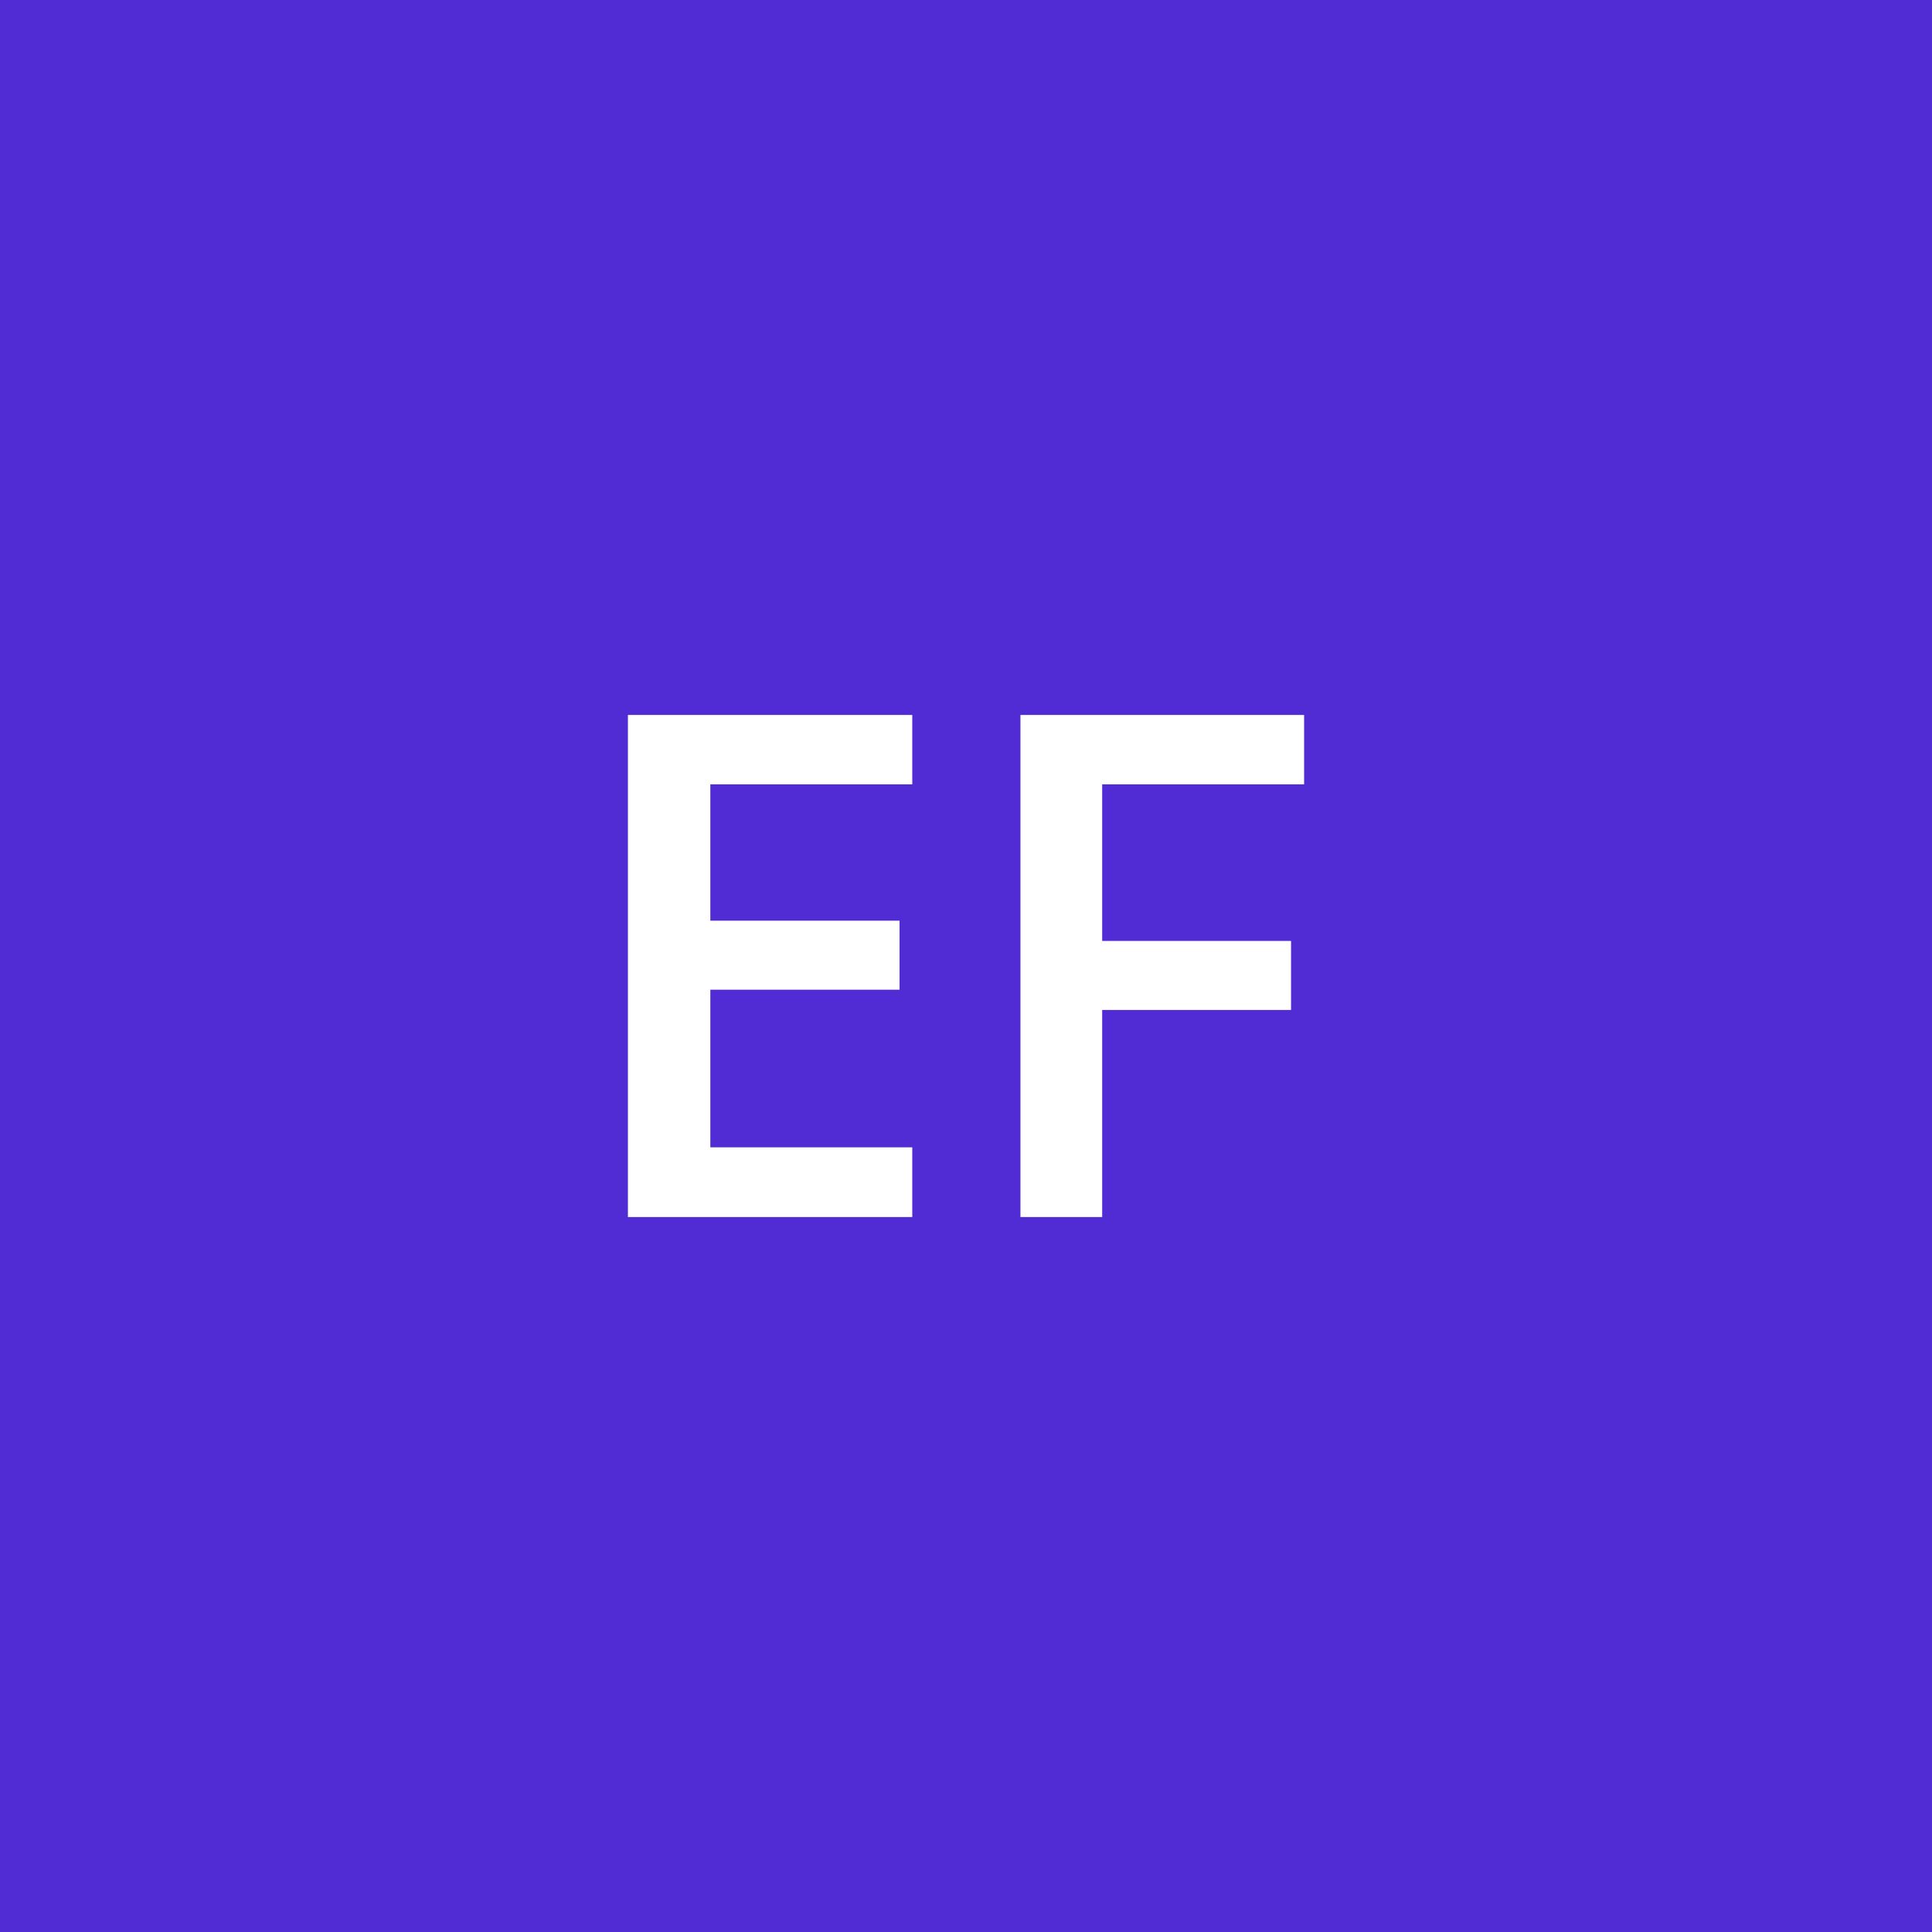
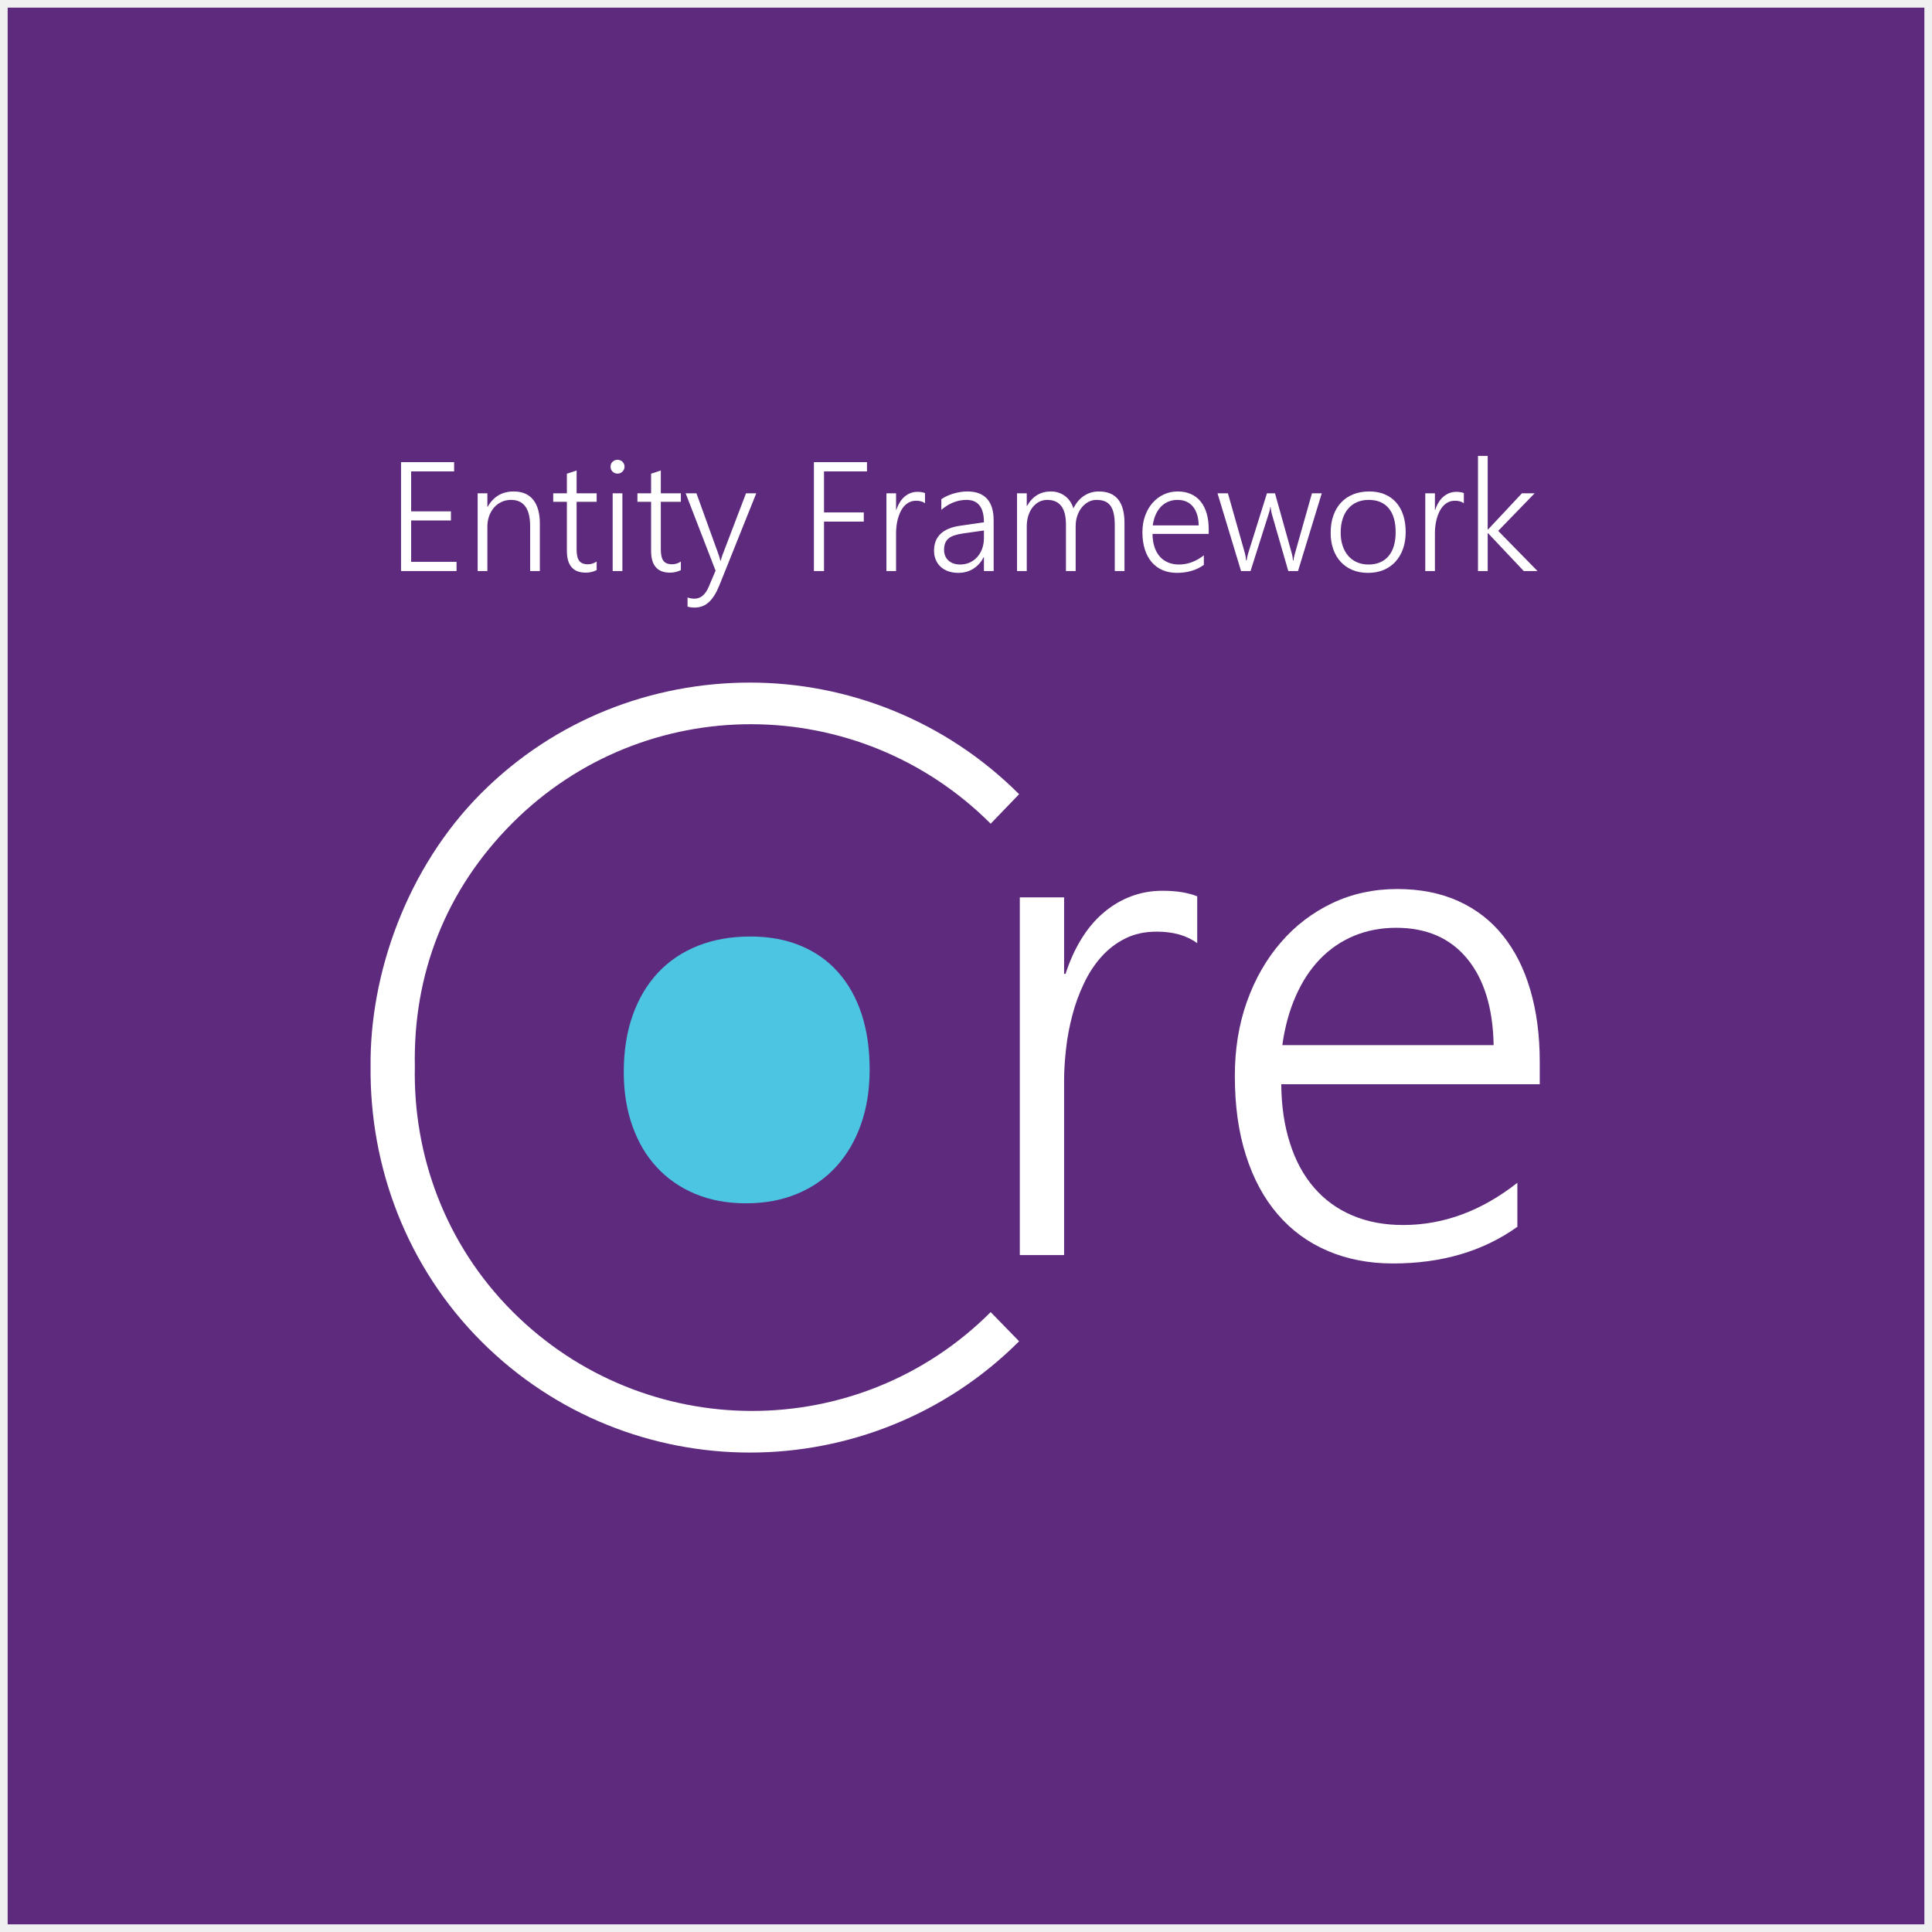
- <svg xmlns="http://www.w3.org/2000/svg" width="456" height="456" viewBox="0 0 456 456" fill="none">
-   <rect width="456" height="456" fill="#512bd4" />
-   <path d="M215.318 287.25H148.204V168.75H215.318V185.123H167.658V217.302H212.319V233.594H167.658V270.798H215.318V287.252Z" fill="white" />
-   <path d="M260.141 287.25H240.85V168.75H307.801V185.123H260.141V222.084H304.721V238.376H260.141V287.252Z" fill="white" />
+ <svg xmlns="http://www.w3.org/2000/svg" viewBox="-1.512 -1.512 380.970 380.970">
+   <g transform="matrix(0.1333333,0,0,-0.1333333,0,377.9467)">
+     <path fill="#5e2a7e" d="M 2834.65,0 H 0 V 2834.65 H 2834.65 V 0" />
+     <path fill="#ffffff" d="m 1759.26,1451.06 c -15.46,11.38 -35.34,17.05 -59.93,17.05 -17.56,0 -33.04,-3.37 -46.42,-10.1 -13.48,-6.66 -25.22,-15.72 -35.38,-27.06 -10.17,-11.38 -18.83,-24.58 -25.83,-39.49 -7.17,-14.99 -12.89,-30.67 -17.09,-46.81 -4.23,-16.17 -7.44,-32.49 -9.26,-49.06 -1.86,-16.54 -2.97,-32.29 -2.97,-47.04 V 989.781 h -65.51 v 528.999 h 65.51 v -113.12 h 2.15 c 6.22,19.22 14.06,36.54 23.54,51.87 9.46,15.34 20.38,28.25 32.82,38.77 12.4,10.48 25.87,18.52 40.53,24.03 14.55,5.47 30.07,8.24 46.15,8.24 10.78,0 20.33,-0.71 28.75,-2.08 8.41,-1.37 16.07,-3.41 22.94,-6.16 v -69.27" />
+     <path fill="#ffffff" d="m 2197.64,1300.24 c -1.02,55.06 -14.2,97.8 -39.35,128.12 -25.05,30.32 -60.04,45.46 -104.82,45.46 -22.35,0 -43.07,-3.94 -62.3,-11.87 -19.09,-7.99 -35.85,-19.44 -50.29,-34.37 -14.51,-15.01 -26.4,-33.22 -35.88,-54.78 -9.54,-21.49 -16.14,-45.67 -19.91,-72.56 z m -314.1,-57.84 c 0.27,-32.38 4.57,-61.48 12.94,-87.3 8.21,-25.87 20.11,-47.79 35.59,-65.62 15.52,-17.96 34.39,-31.65 56.58,-41.08 22.23,-9.48 47.26,-14.15 75.12,-14.15 59.68,0 115.93,20.77 168.95,62.43 v -65.07 c -50.6,-36.18 -111.86,-54.231 -183.92,-54.231 -35.39,0 -67.73,6.199 -96.6,18.601 -28.95,12.38 -53.53,30.34 -73.79,53.97 -20.36,23.59 -36.06,52.57 -47.02,87.03 -11.07,34.42 -16.5,73.66 -16.5,117.82 0,39.6 5.91,76.29 17.94,110.02 12.14,33.78 28.88,62.94 50.23,87.52 21.3,24.72 46.64,43.96 75.87,57.92 29.3,13.9 61.34,20.88 96.02,20.88 34.24,0 64.27,-5.96 90.54,-17.85 26.17,-11.87 48.14,-28.84 65.77,-50.85 17.7,-22.06 31.4,-48.94 40.59,-80.57 9.35,-31.71 13.98,-67.14 13.98,-106.43 v -33.04 h -382.29" />
+     <path fill="#ffffff" d="m 746.742,906.129 c -99.547,99.571 -147.258,231.291 -144.558,362.401 -2.7,136.07 45.011,260.89 144.558,360.46 195.395,195.33 511.708,194.12 707.058,-1.25 l 42.03,43.65 c -109.51,109.49 -254.12,165.06 -397.98,165.06 -143.799,0 -287.639,-53.77 -397.151,-163.26 C 589.762,1562.25 535.258,1404.6 536.723,1268.53 535.258,1120.94 589.762,972.871 700.699,861.93 810.211,752.441 954.051,697.719 1097.85,697.719 c 143.86,0 288.47,55.07 397.98,164.562 l -42.03,43.168 C 1258.45,710.07 942.137,710.801 746.742,906.129" />
+     <path fill="#4cc5e2" d="m 1091.89,1066.34 c -27.97,0 -53.04,4.74 -75.28,14.04 -22.208,9.3 -41.212,22.54 -56.821,39.55 -15.769,17.01 -27.684,37.47 -36.031,61.26 -8.352,23.78 -12.602,50.18 -12.602,79.17 0,31.38 4.426,59.46 13.289,84.33 8.832,24.74 21.368,45.73 37.692,63.09 16.297,17.32 36.051,30.43 59.083,39.56 23.08,9.08 48.79,13.57 77.29,13.57 27.24,0 51.8,-4.45 73.61,-13.39 21.89,-9 40.35,-21.89 55.55,-38.85 15.21,-16.92 26.88,-37.56 35.05,-61.83 8.02,-24.27 12.07,-51.91 12.07,-82.78 0,-29.48 -4.23,-56.28 -12.64,-80.39 -8.49,-24.23 -20.55,-45.09 -36.3,-62.45 -15.7,-17.41 -34.79,-30.9 -57.36,-40.42 -22.63,-9.63 -48.08,-14.46 -76.6,-14.46" />
+     <path fill="#ffffff" d="m 581.77,2001.41 v 161.05 h 78.5 v -13.7 h -63.567 v -59.07 h 58.848 v -13.48 H 596.703 V 2015 h 67.16 v -13.59 H 581.77" />
+     <path fill="#ffffff" d="m 772.688,2001.41 v 66.27 c 0,25.97 -9.434,38.96 -28.301,38.96 -5.016,0 -9.66,-0.99 -13.926,-2.97 -4.27,-1.99 -7.957,-4.74 -11.066,-8.26 -3.106,-3.52 -5.54,-7.69 -7.293,-12.52 -1.766,-4.82 -2.645,-10.05 -2.645,-15.66 v -65.82 h -14.375 v 115 h 14.375 v -19.98 h 0.449 c 8.535,15.11 21.379,22.68 38.524,22.68 12.578,0 22.16,-4.08 28.75,-12.25 6.586,-8.15 9.883,-19.95 9.883,-35.37 v -70.08 h -14.375" />
+     <path fill="#ffffff" d="m 871.063,2002.76 c -4.942,-2.47 -10.333,-3.71 -16.168,-3.71 -18.571,0 -27.852,10.72 -27.852,32.12 v 72.67 h -20.219 v 12.57 h 20.219 v 28.98 l 14.375,4.72 v -33.7 h 29.645 v -12.57 h -29.645 v -70.43 c 0,-7.78 1.273,-13.39 3.816,-16.84 2.543,-3.44 6.852,-5.16 12.914,-5.16 4.493,0 8.801,1.34 12.915,4.04 v -12.69" />
+     <path fill="#ffffff" d="m 894.762,2001.41 v 115 h 14.375 v -115 z m 7.074,144.09 c -2.77,0 -5.164,0.97 -7.188,2.92 -2.019,1.95 -3.031,4.42 -3.031,7.41 0,2.92 1.012,5.34 3.031,7.24 2.024,1.92 4.418,2.87 7.188,2.87 1.422,0 2.769,-0.25 4.043,-0.73 1.273,-0.48 2.379,-1.18 3.309,-2.08 0.941,-0.9 1.691,-1.96 2.25,-3.2 0.566,-1.23 0.843,-2.6 0.843,-4.1 0,-1.42 -0.265,-2.76 -0.789,-4.04 -0.519,-1.27 -1.273,-2.38 -2.246,-3.31 -0.969,-0.94 -2.078,-1.68 -3.308,-2.19 -1.243,-0.53 -2.602,-0.79 -4.102,-0.79" />
+     <path fill="#ffffff" d="m 995.609,2002.76 c -4.941,-2.47 -10.332,-3.71 -16.171,-3.71 -18.571,0 -27.852,10.72 -27.852,32.12 v 72.67 h -20.215 v 12.57 h 20.215 v 28.98 l 14.375,4.72 v -33.7 h 29.648 v -12.57 h -29.648 v -70.43 c 0,-7.78 1.273,-13.39 3.82,-16.84 2.543,-3.44 6.852,-5.16 12.914,-5.16 4.493,0 8.797,1.34 12.914,4.04 v -12.69" />
+     <path fill="#ffffff" d="m 1052.66,1980.53 c -4.49,-11.23 -9.66,-19.57 -15.5,-24.99 -5.84,-5.43 -12.91,-8.15 -21.22,-8.15 -4.12,0 -7.6,0.49 -10.45,1.47 v 13.47 c 1.65,-0.6 3.31,-1.05 5,-1.35 1.68,-0.3 3.39,-0.44 5.11,-0.44 4.72,0 8.82,1.47 12.3,4.43 3.48,2.96 6.49,7.43 9.04,13.42 l 9.99,23.58 -44.24,114.44 h 15.94 l 32.91,-91.08 c 0.45,-1.19 0.88,-2.56 1.29,-4.09 0.41,-1.54 0.8,-3.06 1.18,-4.55 h 0.56 c 0.38,1.27 0.73,2.56 1.07,3.88 0.33,1.31 0.8,2.74 1.4,4.31 l 34.93,91.53 h 15.16 l -54.47,-135.88" />
+     <path fill="#ffffff" d="m 1207.3,2148.76 v -60.65 h 58.85 v -13.59 h -58.85 v -73.11 h -14.93 v 161.05 h 78.5 v -13.7 h -63.57" />
+     <path fill="#ffffff" d="m 1356.67,2101.7 c -3.37,2.47 -7.71,3.71 -13.03,3.71 -3.82,0 -7.18,-0.73 -10.1,-2.19 -2.92,-1.46 -5.49,-3.43 -7.7,-5.9 -2.21,-2.47 -4.08,-5.33 -5.61,-8.59 -1.54,-3.25 -2.77,-6.64 -3.71,-10.17 -0.93,-3.51 -1.61,-7.07 -2.02,-10.66 -0.41,-3.6 -0.62,-7 -0.62,-10.22 v -56.27 h -14.26 v 115 h 14.26 v -24.59 h 0.45 c 1.35,4.2 3.05,7.95 5.11,11.29 2.06,3.32 4.44,6.14 7.13,8.42 2.7,2.28 5.64,4.02 8.82,5.22 3.18,1.2 6.53,1.79 10.05,1.79 2.32,0 4.4,-0.14 6.23,-0.45 1.84,-0.29 3.5,-0.74 5,-1.34 v -15.05" />
+     <path fill="#ffffff" d="m 1414.17,2057.23 c -5.17,-0.75 -9.59,-1.68 -13.25,-2.81 -3.67,-1.12 -6.7,-2.63 -9.1,-4.55 -2.4,-1.9 -4.15,-4.26 -5.28,-7.07 -1.12,-2.81 -1.68,-6.28 -1.68,-10.39 0,-3.08 0.54,-5.92 1.63,-8.53 1.08,-2.63 2.66,-4.89 4.72,-6.8 2.05,-1.9 4.56,-3.39 7.52,-4.44 2.95,-1.05 6.3,-1.57 10.05,-1.57 5.09,0 9.77,0.97 14.04,2.92 4.26,1.95 7.95,4.64 11.06,8.09 3.11,3.44 5.54,7.56 7.3,12.35 1.76,4.79 2.64,9.99 2.64,15.61 v 11.35 z m 29.65,-55.82 v 20.45 h -0.45 c -3.75,-7.35 -8.85,-13.03 -15.33,-17.07 -6.48,-4.05 -13.8,-6.07 -21.96,-6.07 -5.54,0 -10.53,0.78 -14.99,2.35 -4.45,1.57 -8.23,3.8 -11.34,6.69 -3.11,2.88 -5.51,6.34 -7.19,10.38 -1.69,4.05 -2.53,8.5 -2.53,13.37 0,10.4 3.22,18.7 9.66,24.88 6.44,6.18 16.17,10.2 29.2,12.07 l 34.93,5.06 c 0,22.07 -8.58,33.12 -25.72,33.12 -13.4,0 -25.83,-4.9 -37.28,-14.71 v 15.73 c 2.39,1.72 5.1,3.27 8.14,4.65 3.03,1.39 6.23,2.59 9.6,3.6 3.37,1.01 6.83,1.79 10.39,2.36 3.55,0.56 7.02,0.84 10.39,0.84 12.8,0 22.48,-3.59 29.02,-10.78 6.56,-7.19 9.83,-17.9 9.83,-32.12 v -74.8 h -14.37" />
+     <path fill="#ffffff" d="m 1637.32,2001.41 v 67.61 c 0,6.89 -0.52,12.71 -1.57,17.46 -1.05,4.76 -2.68,8.64 -4.89,11.63 -2.21,2.99 -5.02,5.16 -8.42,6.51 -3.41,1.34 -7.47,2.02 -12.19,2.02 -4.19,0 -8.16,-0.99 -11.9,-2.97 -3.75,-1.99 -7.02,-4.72 -9.83,-8.2 -2.8,-3.48 -5.01,-7.58 -6.62,-12.3 -1.61,-4.71 -2.42,-9.81 -2.42,-15.27 v -66.49 h -14.37 v 69.07 c 0,24.11 -9.25,36.16 -27.74,36.16 -4.27,0 -8.24,-0.95 -11.91,-2.86 -3.66,-1.9 -6.87,-4.59 -9.6,-8.03 -2.73,-3.45 -4.86,-7.58 -6.4,-12.41 -1.54,-4.82 -2.3,-10.17 -2.3,-16.01 v -65.92 h -14.38 v 115 h 14.38 v -18.64 h 0.45 c 8.08,14.22 19.88,21.34 35.37,21.34 4.05,0 7.86,-0.61 11.46,-1.86 3.59,-1.23 6.81,-2.95 9.66,-5.16 2.84,-2.21 5.29,-4.84 7.35,-7.92 2.06,-3.07 3.61,-6.44 4.66,-10.11 4.05,8.17 9.31,14.38 15.78,18.64 6.48,4.27 13.8,6.41 21.96,6.41 25.23,0 37.84,-15.57 37.84,-46.72 v -70.98 h -14.37" />
+     <path fill="#ffffff" d="m 1761.42,2068.91 c -0.23,11.98 -3.08,21.27 -8.54,27.85 -5.46,6.59 -13.07,9.88 -22.8,9.88 -4.87,0 -9.38,-0.86 -13.53,-2.58 -4.16,-1.73 -7.8,-4.21 -10.95,-7.47 -3.14,-3.25 -5.75,-7.23 -7.81,-11.9 -2.05,-4.68 -3.49,-9.94 -4.32,-15.78 z m -68.29,-12.58 c 0.08,-7.03 1.02,-13.36 2.81,-18.98 1.8,-5.61 4.38,-10.37 7.75,-14.27 3.37,-3.88 7.47,-6.86 12.3,-8.92 4.83,-2.06 10.27,-3.09 16.34,-3.09 12.95,0 25.19,4.54 36.72,13.59 v -14.15 c -11,-7.87 -24.33,-11.79 -39.98,-11.79 -7.71,0 -14.71,1.35 -21,4.04 -6.29,2.7 -11.64,6.6 -16.06,11.74 -4.42,5.13 -7.82,11.44 -10.22,18.91 -2.4,7.5 -3.59,16.03 -3.59,25.61 0,8.62 1.31,16.59 3.93,23.93 2.62,7.33 6.25,13.68 10.89,19.03 4.65,5.35 10.15,9.55 16.51,12.58 6.36,3.04 13.33,4.55 20.89,4.55 7.41,0 13.96,-1.29 19.65,-3.88 5.69,-2.57 10.47,-6.27 14.32,-11.06 3.86,-4.79 6.8,-10.63 8.82,-17.52 2.02,-6.88 3.03,-14.6 3.03,-23.13 v -7.19 h -83.11" />
+     <path fill="#ffffff" d="m 1908.31,2001.41 h -14.37 l -24.37,84.46 c -0.75,2.61 -1.35,6.02 -1.8,10.21 h -0.45 c -0.15,-1.12 -0.4,-2.51 -0.73,-4.15 -0.34,-1.65 -0.88,-3.59 -1.63,-5.84 l -26.84,-84.68 h -14.04 l -34.81,115 h 15.38 l 25.27,-89.16 c 0.75,-2.63 1.28,-5.96 1.57,-10 h 0.9 c 0.15,1.34 0.39,2.88 0.74,4.61 0.33,1.71 0.8,3.55 1.4,5.49 l 27.85,89.06 h 11.9 l 24.93,-89.28 c 0.68,-2.54 1.24,-5.88 1.69,-9.99 h 0.9 c -0.08,1.27 0.07,2.75 0.45,4.43 0.37,1.69 0.86,3.54 1.46,5.56 l 25.26,89.28 h 14.49 l -35.15,-115" />
+     <path fill="#ffffff" d="m 2012.87,2106.64 c -6.29,0 -11.98,-1.09 -17.07,-3.25 -5.1,-2.18 -9.46,-5.34 -13.09,-9.5 -3.63,-4.14 -6.42,-9.24 -8.36,-15.27 -1.95,-6.02 -2.92,-12.86 -2.92,-20.49 0,-7.19 0.97,-13.67 2.92,-19.43 1.94,-5.77 4.69,-10.71 8.25,-14.82 3.56,-4.13 7.88,-7.29 12.97,-9.5 5.09,-2.2 10.78,-3.31 17.07,-3.31 6.44,0 12.13,1.07 17.07,3.21 4.94,2.13 9.14,5.23 12.58,9.31 3.44,4.09 6.04,9.09 7.8,14.99 1.77,5.92 2.64,12.66 2.64,20.22 0,15.5 -3.44,27.35 -10.33,35.54 -6.89,8.21 -16.73,12.3 -29.53,12.3 z m -1.13,-107.92 c -8.53,0 -16.19,1.42 -22.97,4.27 -6.77,2.84 -12.55,6.86 -17.34,12.07 -4.79,5.2 -8.47,11.43 -11.01,18.7 -2.54,7.26 -3.82,15.31 -3.82,24.14 0,9.59 1.35,18.15 4.04,25.72 2.7,7.56 6.54,13.99 11.51,19.26 4.98,5.28 10.99,9.31 18.03,12.07 7.04,2.77 14.9,4.16 23.58,4.16 8.32,0 15.8,-1.37 22.47,-4.1 6.66,-2.74 12.31,-6.68 16.95,-11.85 4.65,-5.16 8.2,-11.45 10.67,-18.86 2.47,-7.42 3.71,-15.84 3.71,-25.28 0,-8.98 -1.3,-17.16 -3.87,-24.53 -2.59,-7.38 -6.28,-13.72 -11.07,-19.04 -4.79,-5.31 -10.63,-9.43 -17.52,-12.36 -6.89,-2.91 -14.67,-4.37 -23.36,-4.37" />
+     <path fill="#ffffff" d="m 2153.58,2101.7 c -3.37,2.47 -7.71,3.71 -13.02,3.71 -3.82,0 -7.19,-0.73 -10.11,-2.19 -2.92,-1.46 -5.48,-3.43 -7.69,-5.9 -2.21,-2.47 -4.08,-5.33 -5.62,-8.59 -1.53,-3.25 -2.77,-6.64 -3.71,-10.17 -0.93,-3.51 -1.6,-7.07 -2.02,-10.66 -0.41,-3.6 -0.61,-7 -0.61,-10.22 v -56.27 h -14.27 v 115 h 14.27 v -24.59 h 0.45 c 1.34,4.2 3.05,7.95 5.1,11.29 2.06,3.32 4.44,6.14 7.14,8.42 2.69,2.28 5.63,4.02 8.81,5.22 3.18,1.2 6.53,1.79 10.05,1.79 2.32,0 4.4,-0.14 6.24,-0.45 1.83,-0.29 3.49,-0.74 4.99,-1.34 v -15.05" />
+     <path fill="#ffffff" d="m 2242.19,2001.41 -52.89,56.04 h -0.45 v -56.04 h -14.38 v 170.26 h 14.38 v -108.83 h 0.45 l 50.2,53.57 h 18.75 l -53.9,-55.59 58.17,-59.41 h -20.33" />
+   </g>
</svg>
